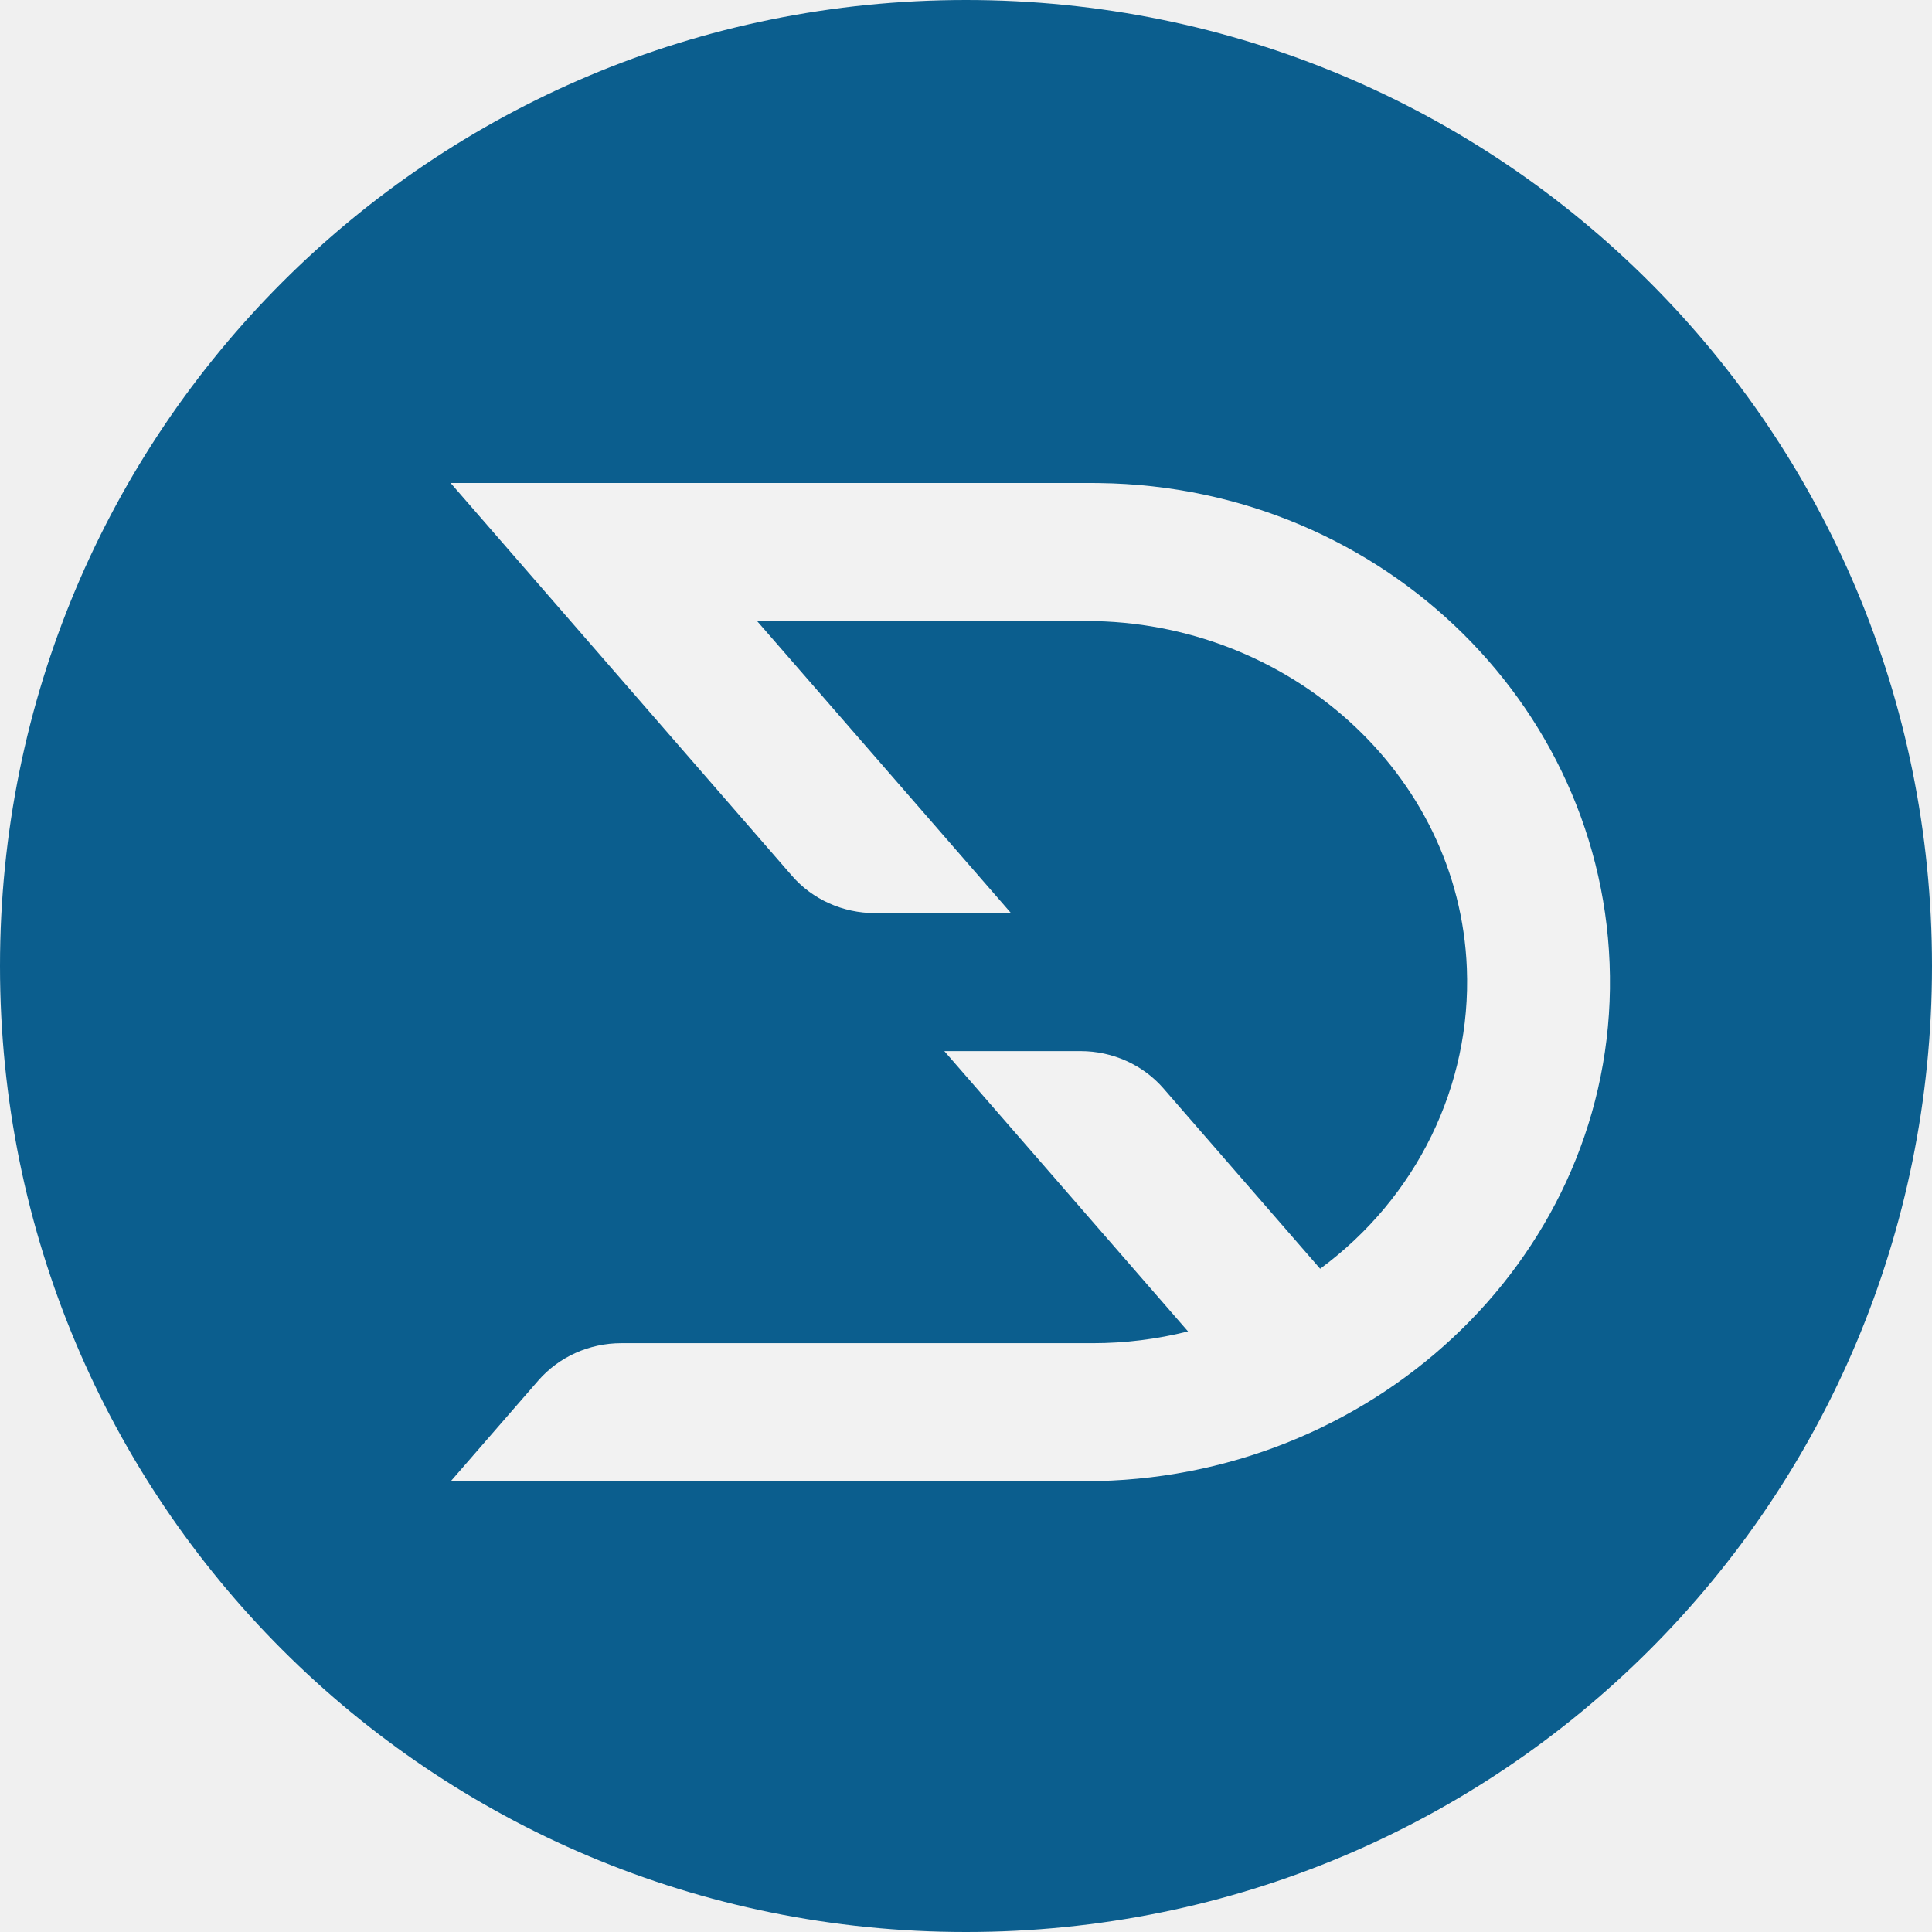
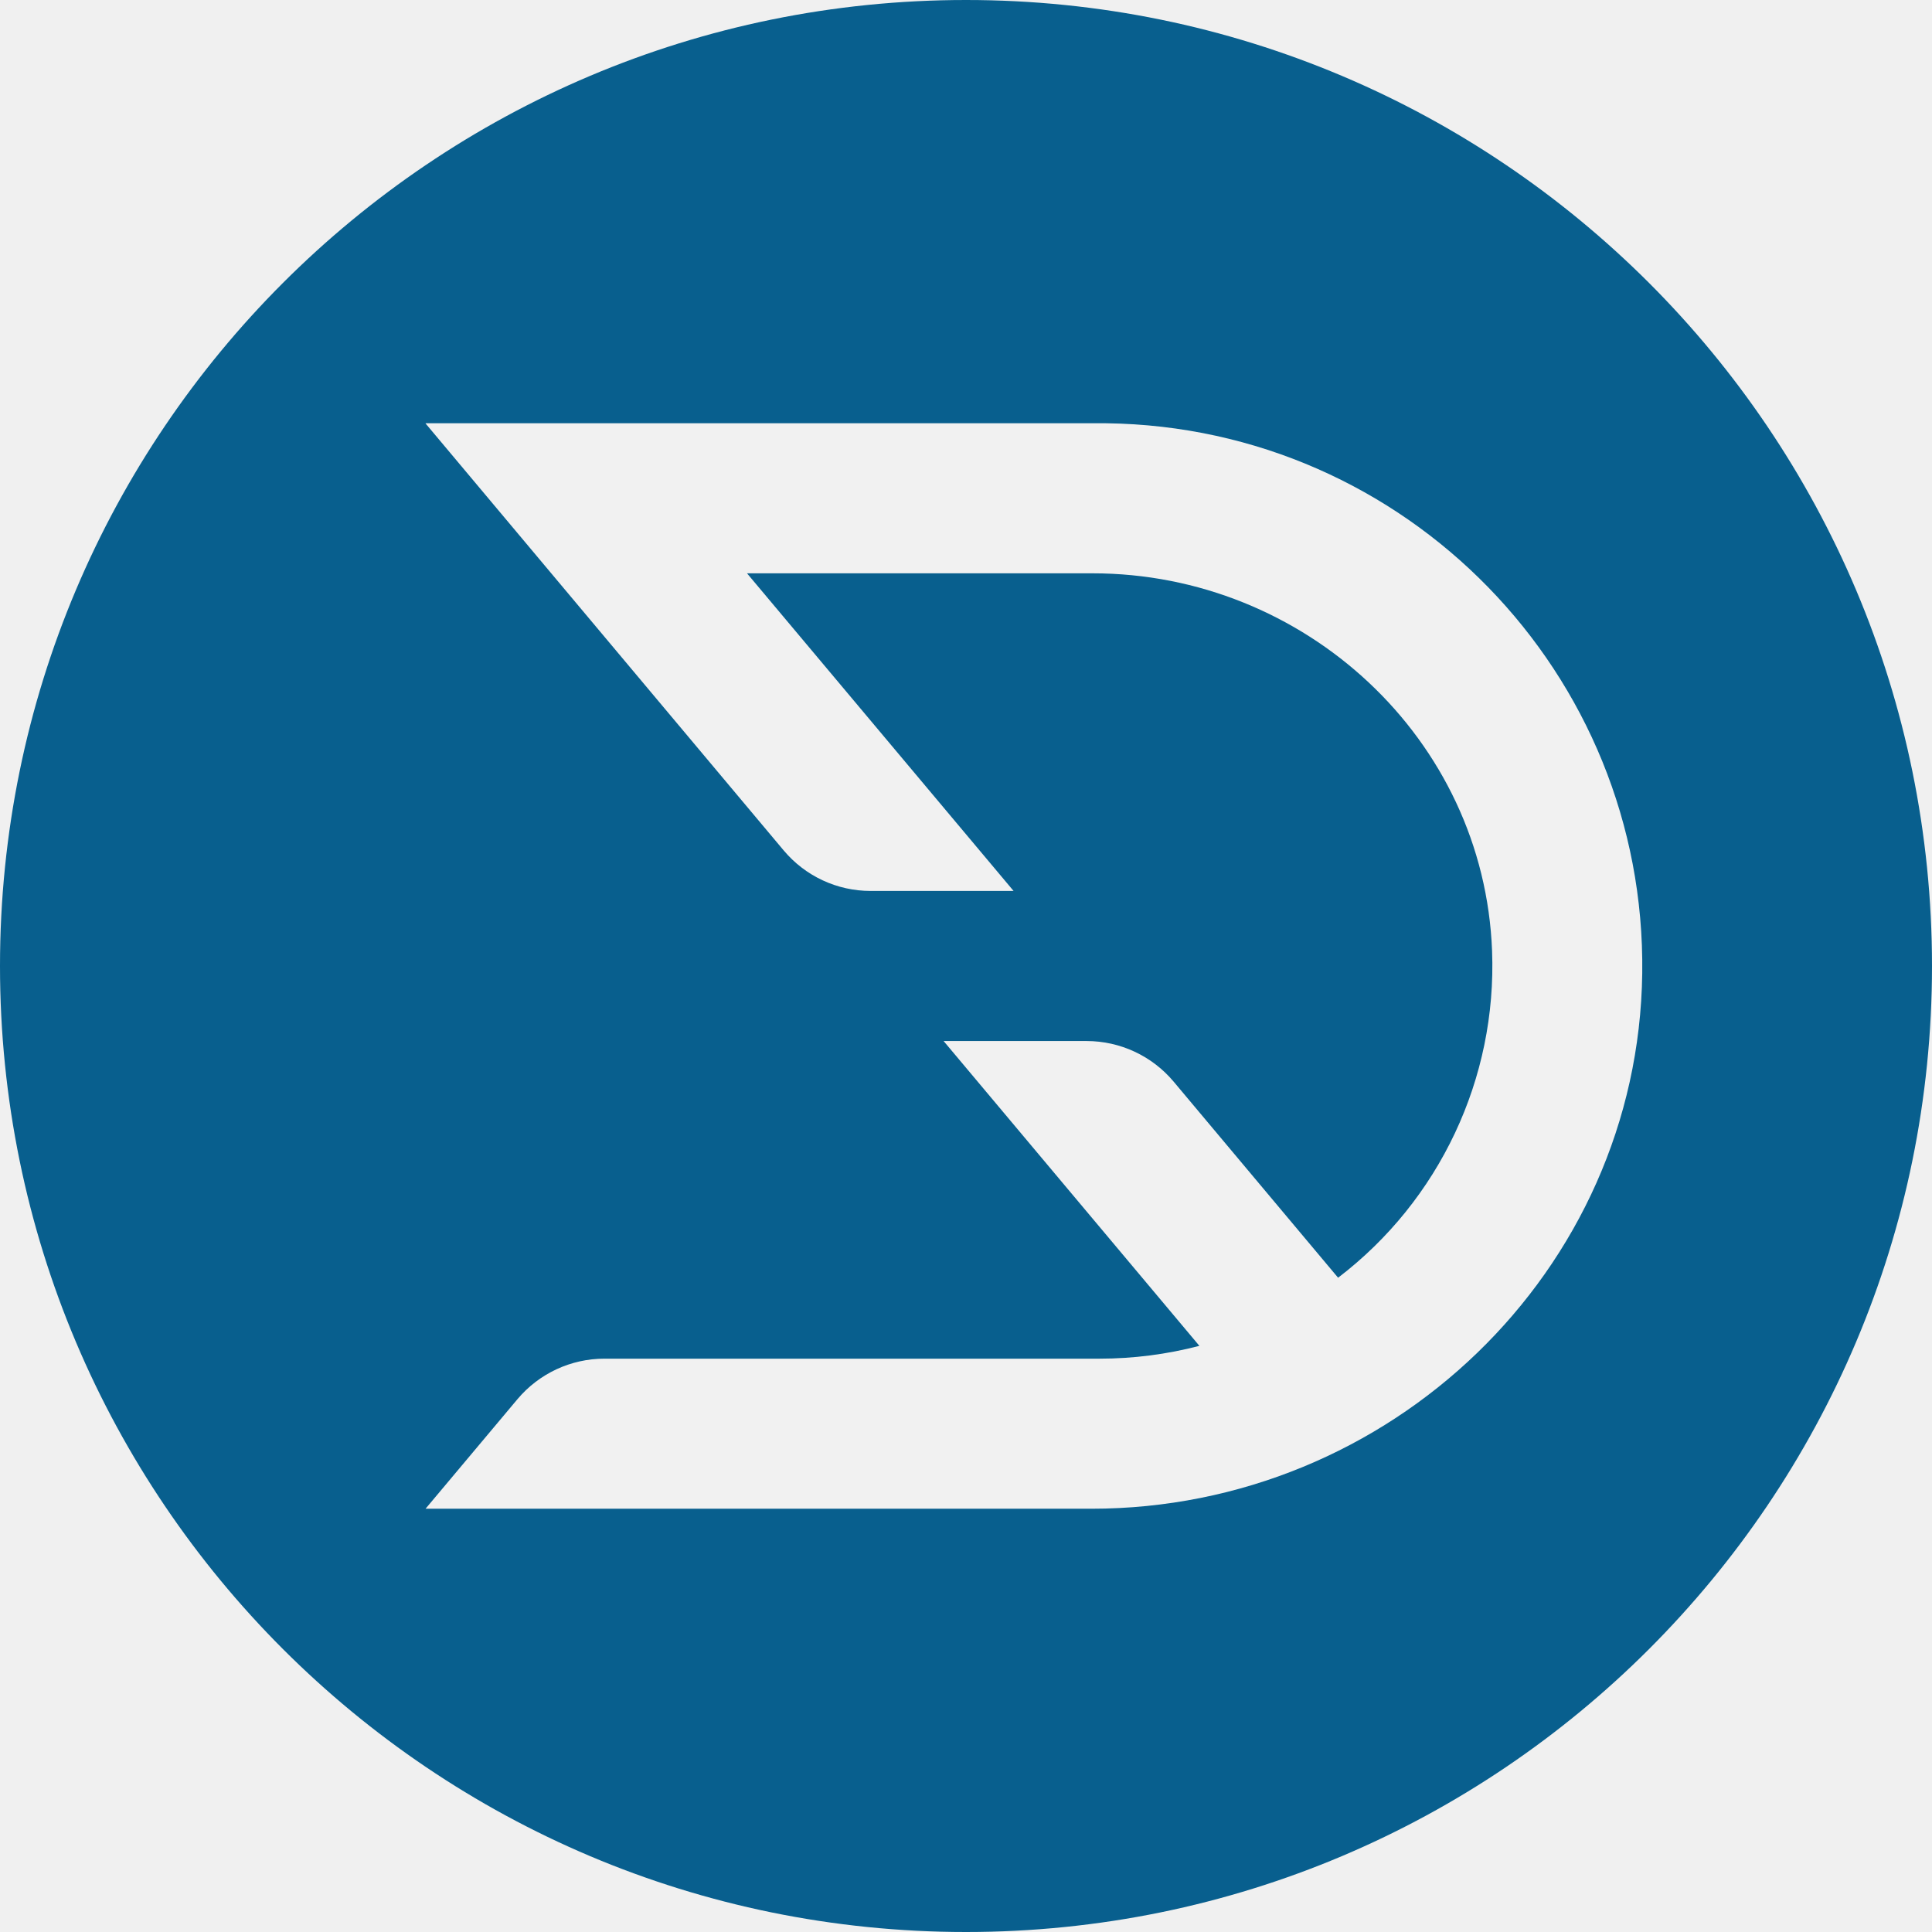
- <svg xmlns="http://www.w3.org/2000/svg" width="400" height="400" viewBox="0 0 400 400" fill="none">
-   <path d="M200 400C310.834 400 400 310.834 400 200C400 89.166 310.834 0 200 0C89.166 0 0 89.166 0 200C0 310.834 89.166 400 200 400Z" fill="#0B5E8E" />
-   <g clip-path="url(#clip0_18_45)">
-     <path d="M163.968 181.326C168.218 186.22 174.494 189.047 181.12 189.047H209.317L156.739 128.573H224.897C266.732 128.573 302.108 160.086 303.697 200.466C304.651 224.743 293.322 247.954 273.325 262.684L240.878 225.341C236.627 220.447 230.335 217.62 223.725 217.62H195.512L245.965 275.655C239.539 277.27 232.929 278.094 226.286 278.094H128.626C121.999 278.094 115.724 280.92 111.456 285.814L93.333 306.667H224.662C283.499 306.667 332.547 261.521 333.317 204.73C334.086 147.649 286.779 100.759 227.641 100.016C227.156 100 226.687 100 226.219 100H93.35V100.065L163.968 181.326Z" fill="#F2F2F2" />
+ <svg xmlns="http://www.w3.org/2000/svg" version="1.1" id="Layer_1" x="0px" y="0px" viewBox="0 0 1024 1024" style="enable-background:new 0 0 1024 1024;" xml:space="preserve">
+   <style type="text/css">
+ 	.st0{fill:#085F8E;}
+ 	.st1{fill:#0A2C40;}
+ 	.st2{fill:#F1F1F1;}
+ 	.st3{fill:#FFFFFF;}
+ </style>
+   <g>
+     <path class="st0" d="M1024,512c0,282.77-229.23,512-512,512S0,794.77,0,512C0,229.23,229.23,0,512,0S1024,229.23,1024,512L1024,512   " />
  </g>
-   <defs>
-     <clipPath id="clip0_18_45">
-       <rect width="240" height="206.667" fill="white" transform="translate(93.3334 100)" />
-     </clipPath>
-   </defs>
+   <g>
+     <g>
+       <path class="st2" d="M415.36,450.73c11.43,13.63,28.3,21.5,46.09,21.49h75.77L395.93,303.87h183.15    c112.42,0,207.47,87.73,211.75,200.14c2.58,67.57-27.86,132.18-81.61,173.21l-87.19-103.96c-11.44-13.61-28.31-21.48-46.09-21.49    h-75.81l135.57,161.56c-17.27,4.51-35.04,6.79-52.88,6.79H320.39c-17.8-0.01-34.69,7.86-46.14,21.49l-48.7,58.05h352.9    c158.1,0,289.9-125.68,291.97-283.78c2.09-158.93-125.06-289.45-283.98-291.54c-1.27-0.02-2.53-0.02-3.8-0.02H225.6v0.18    L415.36,450.73z" />
+     </g>
+   </g>
</svg>
